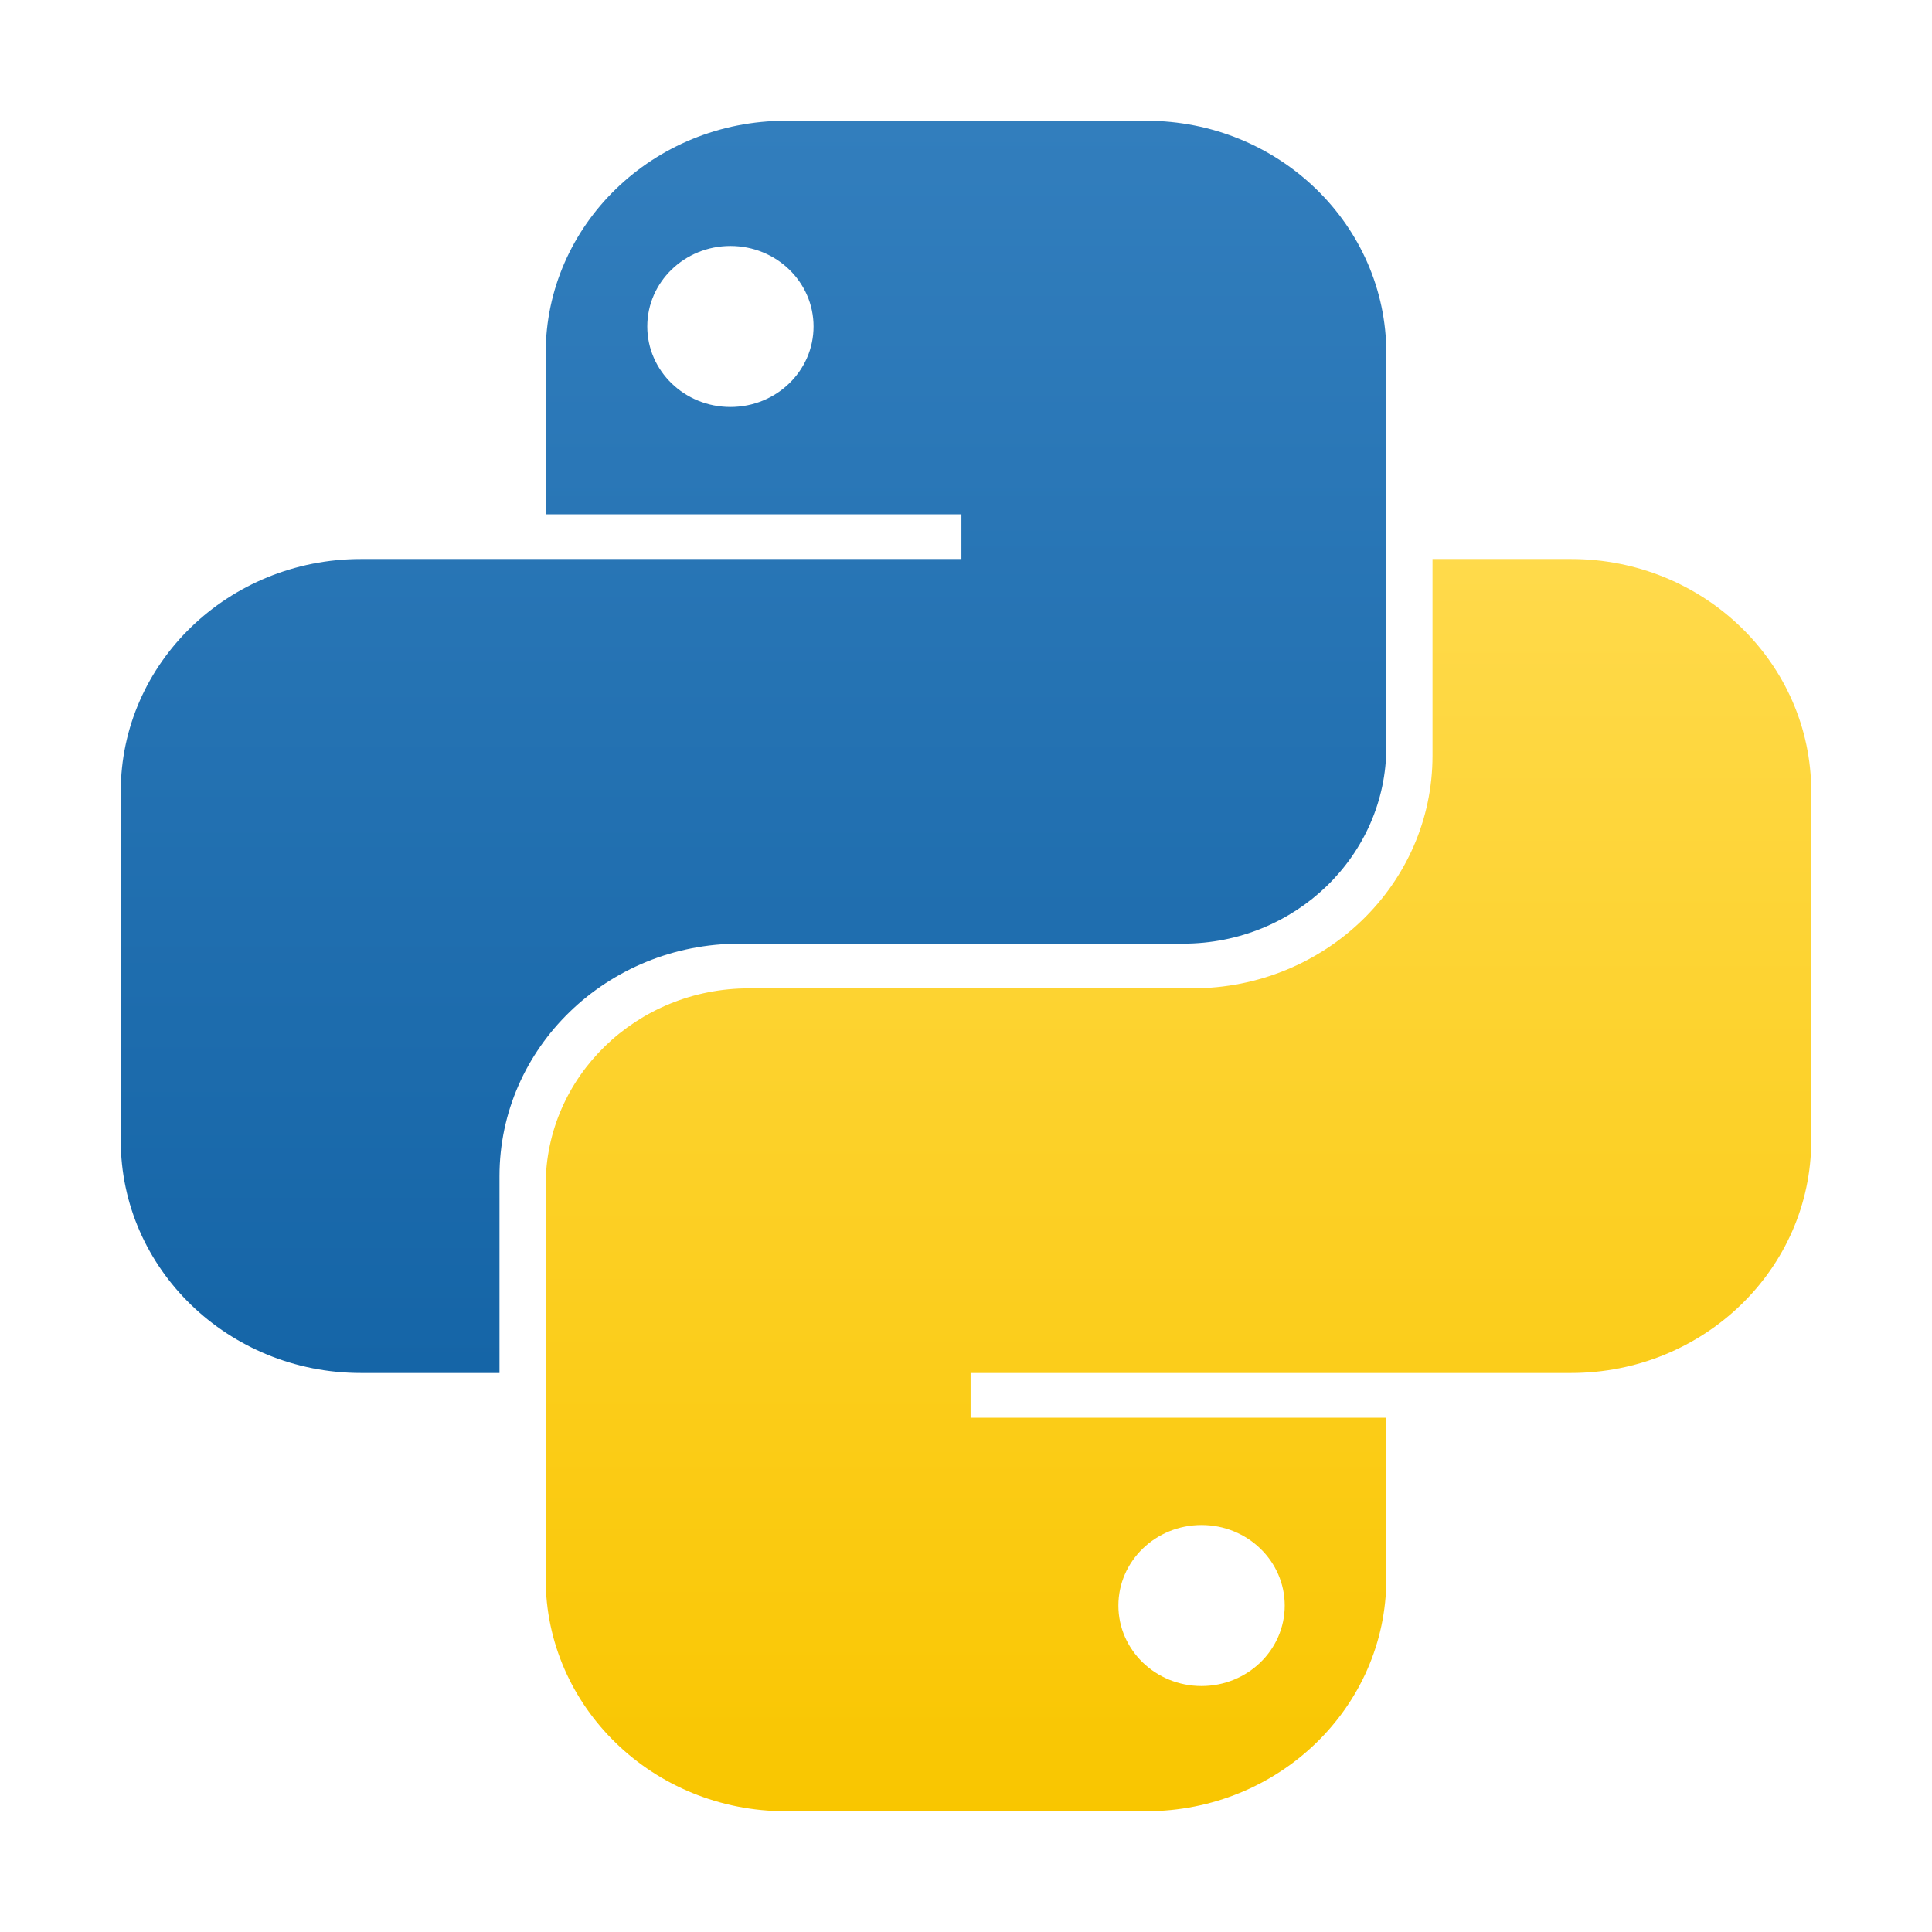
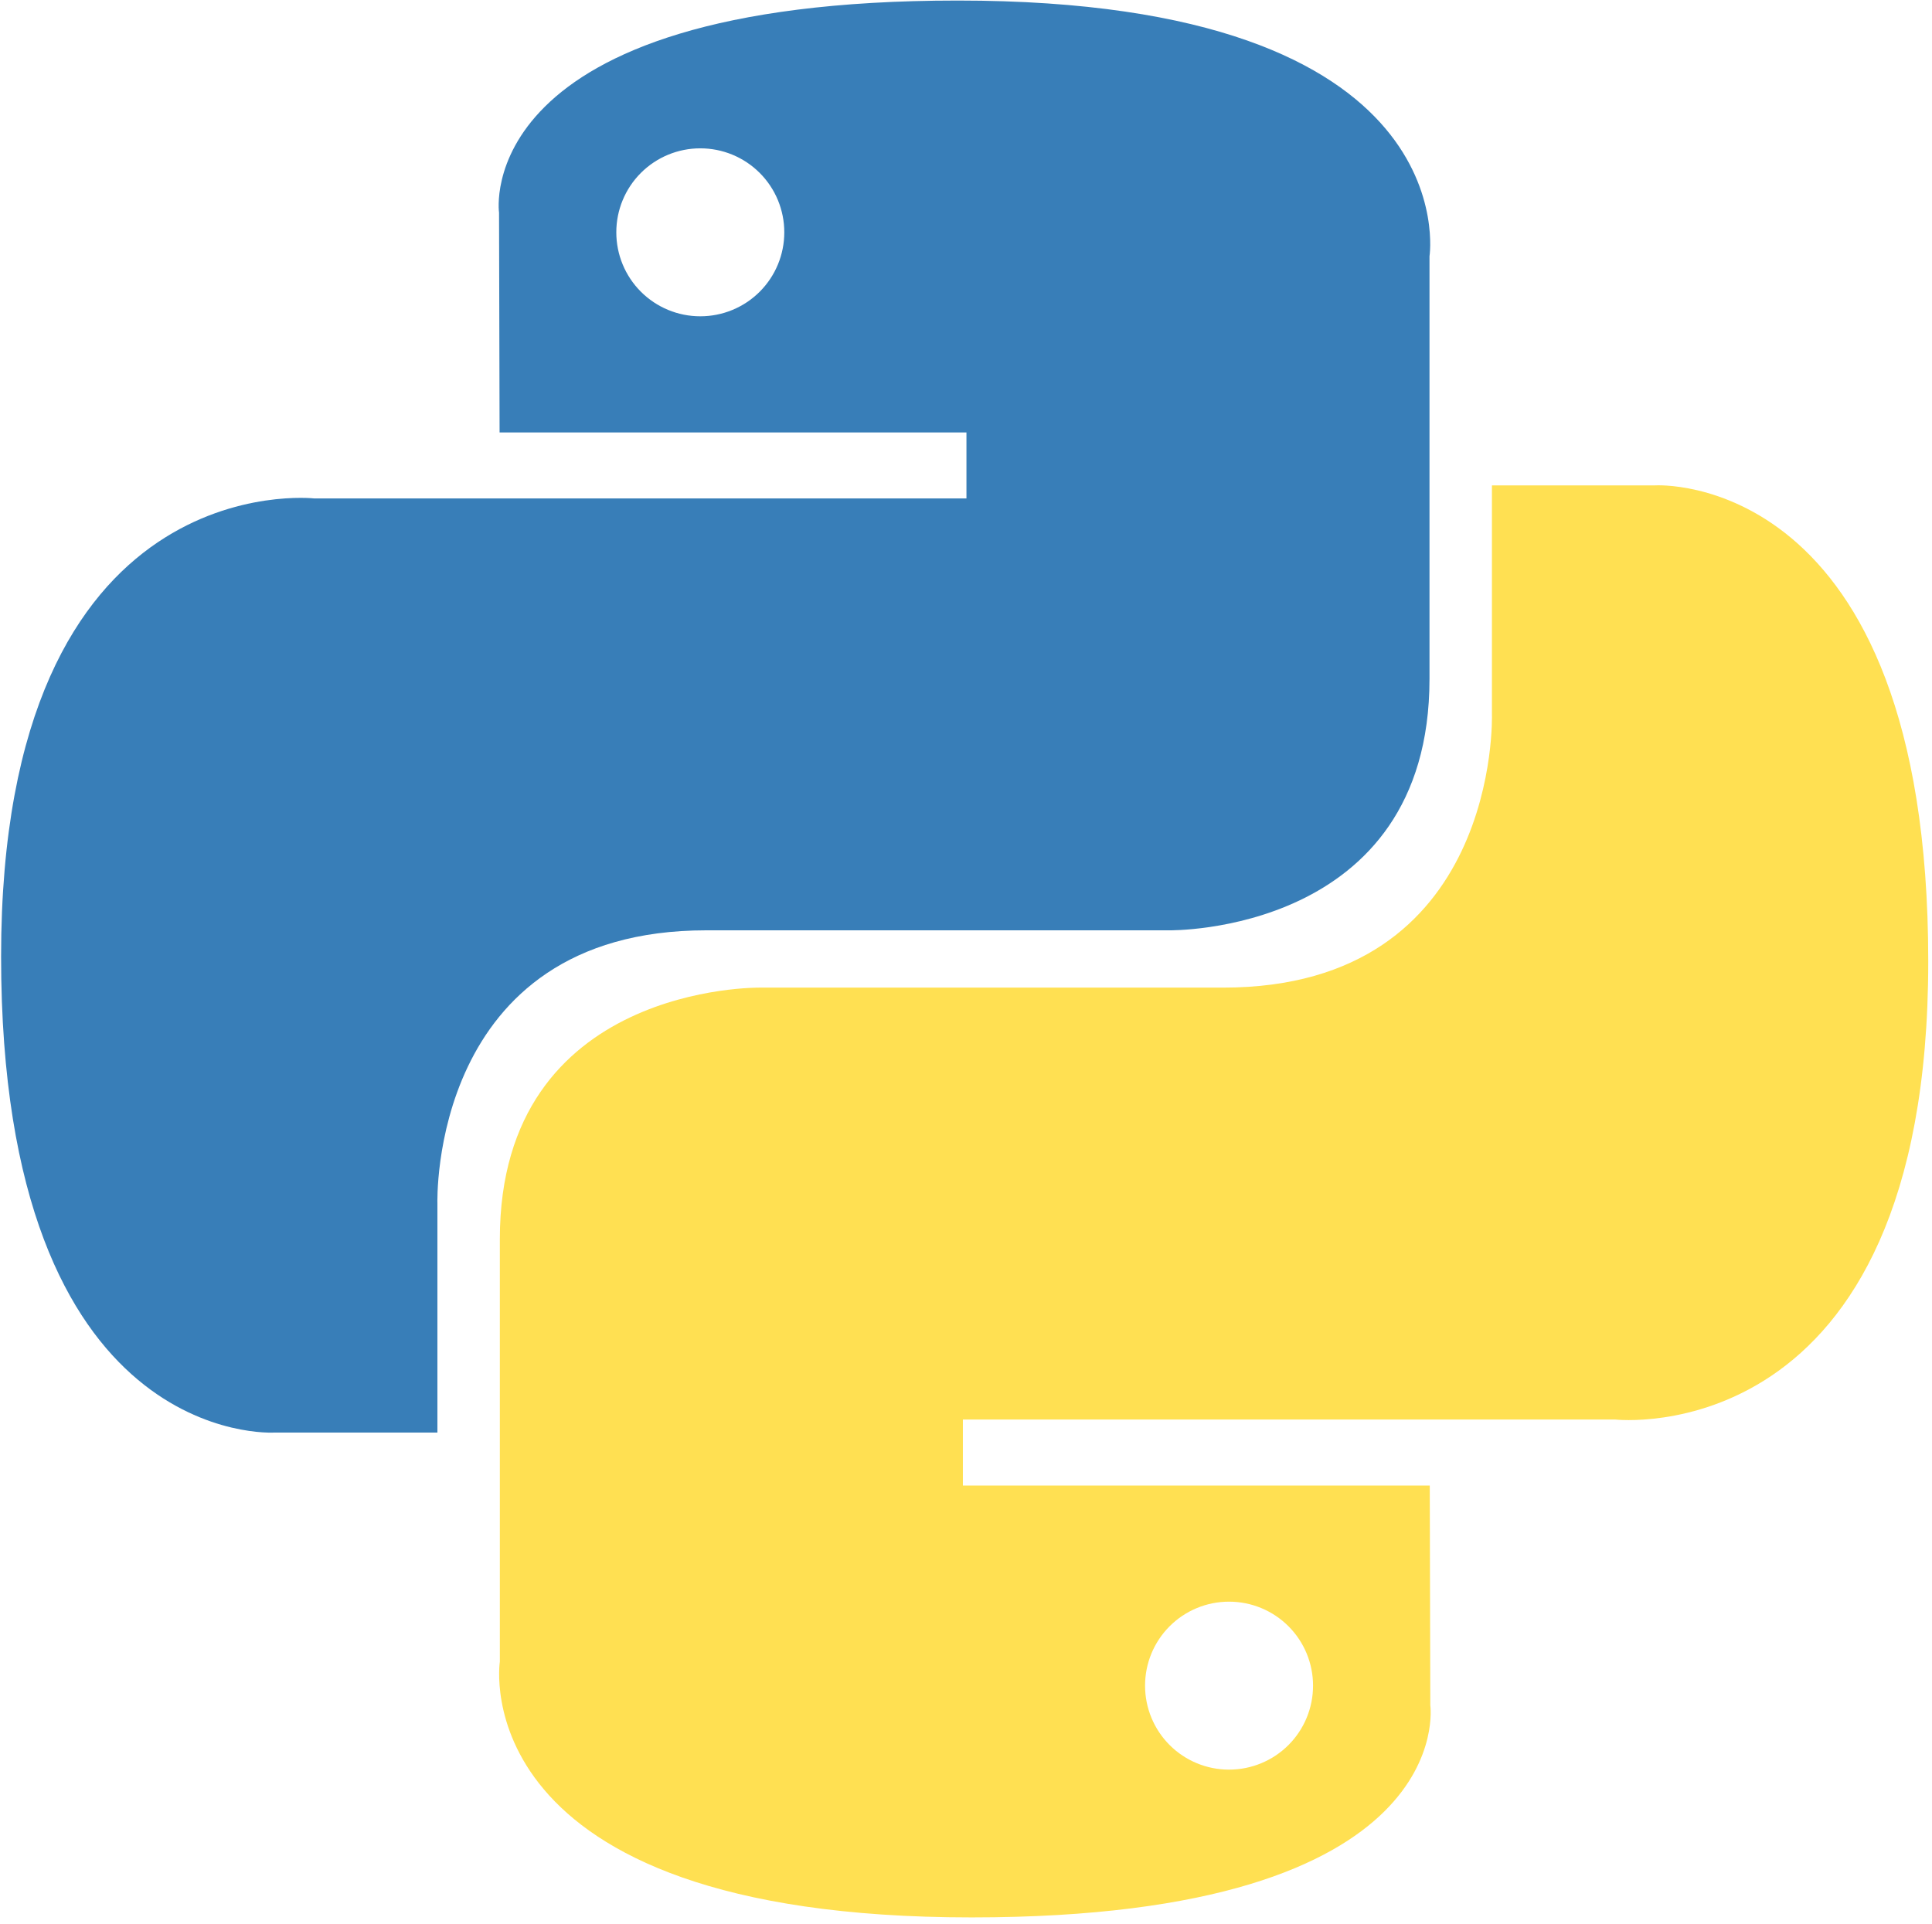
- <svg xmlns="http://www.w3.org/2000/svg" viewBox="0 0 32 32" fill="none">
-   <g id="SVGRepo_bgCarrier" stroke-width="0" />
-   <g id="SVGRepo_tracerCarrier" stroke-linecap="round" stroke-linejoin="round" />
-   <g id="SVGRepo_iconCarrier">
-     <path fill-rule="evenodd" clip-rule="evenodd" d="M13.016 2C10.819 2 9.038 3.725 9.038 5.852V8.519H15.924V9.259H5.978C3.781 9.259 2 10.984 2 13.111L2 18.889C2 21.016 3.781 22.741 5.978 22.741H8.273V19.482C8.273 17.354 10.054 15.63 12.251 15.63H19.596C21.455 15.63 22.962 14.17 22.962 12.37V5.852C22.962 3.725 21.181 2 18.984 2H13.016ZM12.098 6.741C12.859 6.741 13.475 6.144 13.475 5.407C13.475 4.671 12.859 4.074 12.098 4.074C11.338 4.074 10.721 4.671 10.721 5.407C10.721 6.144 11.338 6.741 12.098 6.741Z" fill="url(#paint0_linear_87_8204)" />
-     <path fill-rule="evenodd" clip-rule="evenodd" d="M18.983 30C21.18 30 22.962 28.276 22.962 26.148V23.482L16.076 23.482L16.076 22.741L26.022 22.741C28.219 22.741 30 21.016 30 18.889V13.111C30 10.984 28.219 9.259 26.022 9.259L23.727 9.259V12.518C23.727 14.646 21.945 16.37 19.748 16.37L12.404 16.37C10.545 16.37 9.038 17.83 9.038 19.63L9.038 26.148C9.038 28.276 10.819 30 13.016 30H18.983ZM19.901 25.259C19.141 25.259 18.524 25.856 18.524 26.593C18.524 27.329 19.141 27.926 19.901 27.926C20.662 27.926 21.279 27.329 21.279 26.593C21.279 25.856 20.662 25.259 19.901 25.259Z" fill="url(#paint1_linear_87_8204)" />
-     <defs>
-       <linearGradient id="paint0_linear_87_8204" x1="12.481" y1="2" x2="12.481" y2="22.741" gradientUnits="userSpaceOnUse">
-         <stop stop-color="#327EBD" />
-         <stop offset="1" stop-color="#1565A7" />
-       </linearGradient>
-       <linearGradient id="paint1_linear_87_8204" x1="19.519" y1="9.259" x2="19.519" y2="30" gradientUnits="userSpaceOnUse">
-         <stop stop-color="#FFDA4B" />
-         <stop offset="1" stop-color="#F9C600" />
-       </linearGradient>
-     </defs>
-   </g>
+ <svg xmlns="http://www.w3.org/2000/svg" width="2500" height="2490" viewBox="0 0 256 255" preserveAspectRatio="xMinYMin meet">
+   <defs>
+     <linearGradient x1="12.959%" y1="12.039%" x2="79.639%" y2="78.201%" id="a">
+       <stop stop-color="#387EB8" offset="0%" />
+       <stop stop-color="#366994" offset="100%" />
+     </linearGradient>
+     <linearGradient x1="19.128%" y1="20.579%" x2="90.742%" y2="88.429%" id="b">
+       <stop stop-color="#FFE052" offset="0%" />
+       <stop stop-color="#FFC331" offset="100%" />
+     </linearGradient>
+   </defs>
+   <path d="M126.916.072c-64.832 0-60.784 28.115-60.784 28.115l.072 29.128h61.868v8.745H41.631S.145 61.355.145 126.77c0 65.417 36.21 63.097 36.21 63.097h21.61v-30.356s-1.165-36.21 35.632-36.21h61.362s34.475.557 34.475-33.319V33.97S194.67.072 126.916.072zM92.802 19.66a11.12 11.12 0 0 1 11.13 11.13 11.12 11.12 0 0 1-11.13 11.13 11.12 11.12 0 0 1-11.13-11.13 11.12 11.12 0 0 1 11.13-11.13z" fill="#387EB8" />
+   <path d="M128.757 254.126c64.832 0 60.784-28.115 60.784-28.115l-.072-29.127H127.6v-8.745h86.441s41.486 4.705 41.486-60.712c0-65.416-36.21-63.096-36.21-63.096h-21.61v30.355s1.165 36.21-35.632 36.21h-61.362s-34.475-.557-34.475 33.32v56.013s-5.235 33.897 62.518 33.897zm34.114-19.586a11.12 11.12 0 0 1-11.13-11.13 11.12 11.12 0 0 1 11.13-11.131 11.12 11.12 0 0 1 11.13 11.13 11.12 11.12 0 0 1-11.13 11.13z" fill="#FFE052" />
</svg>
